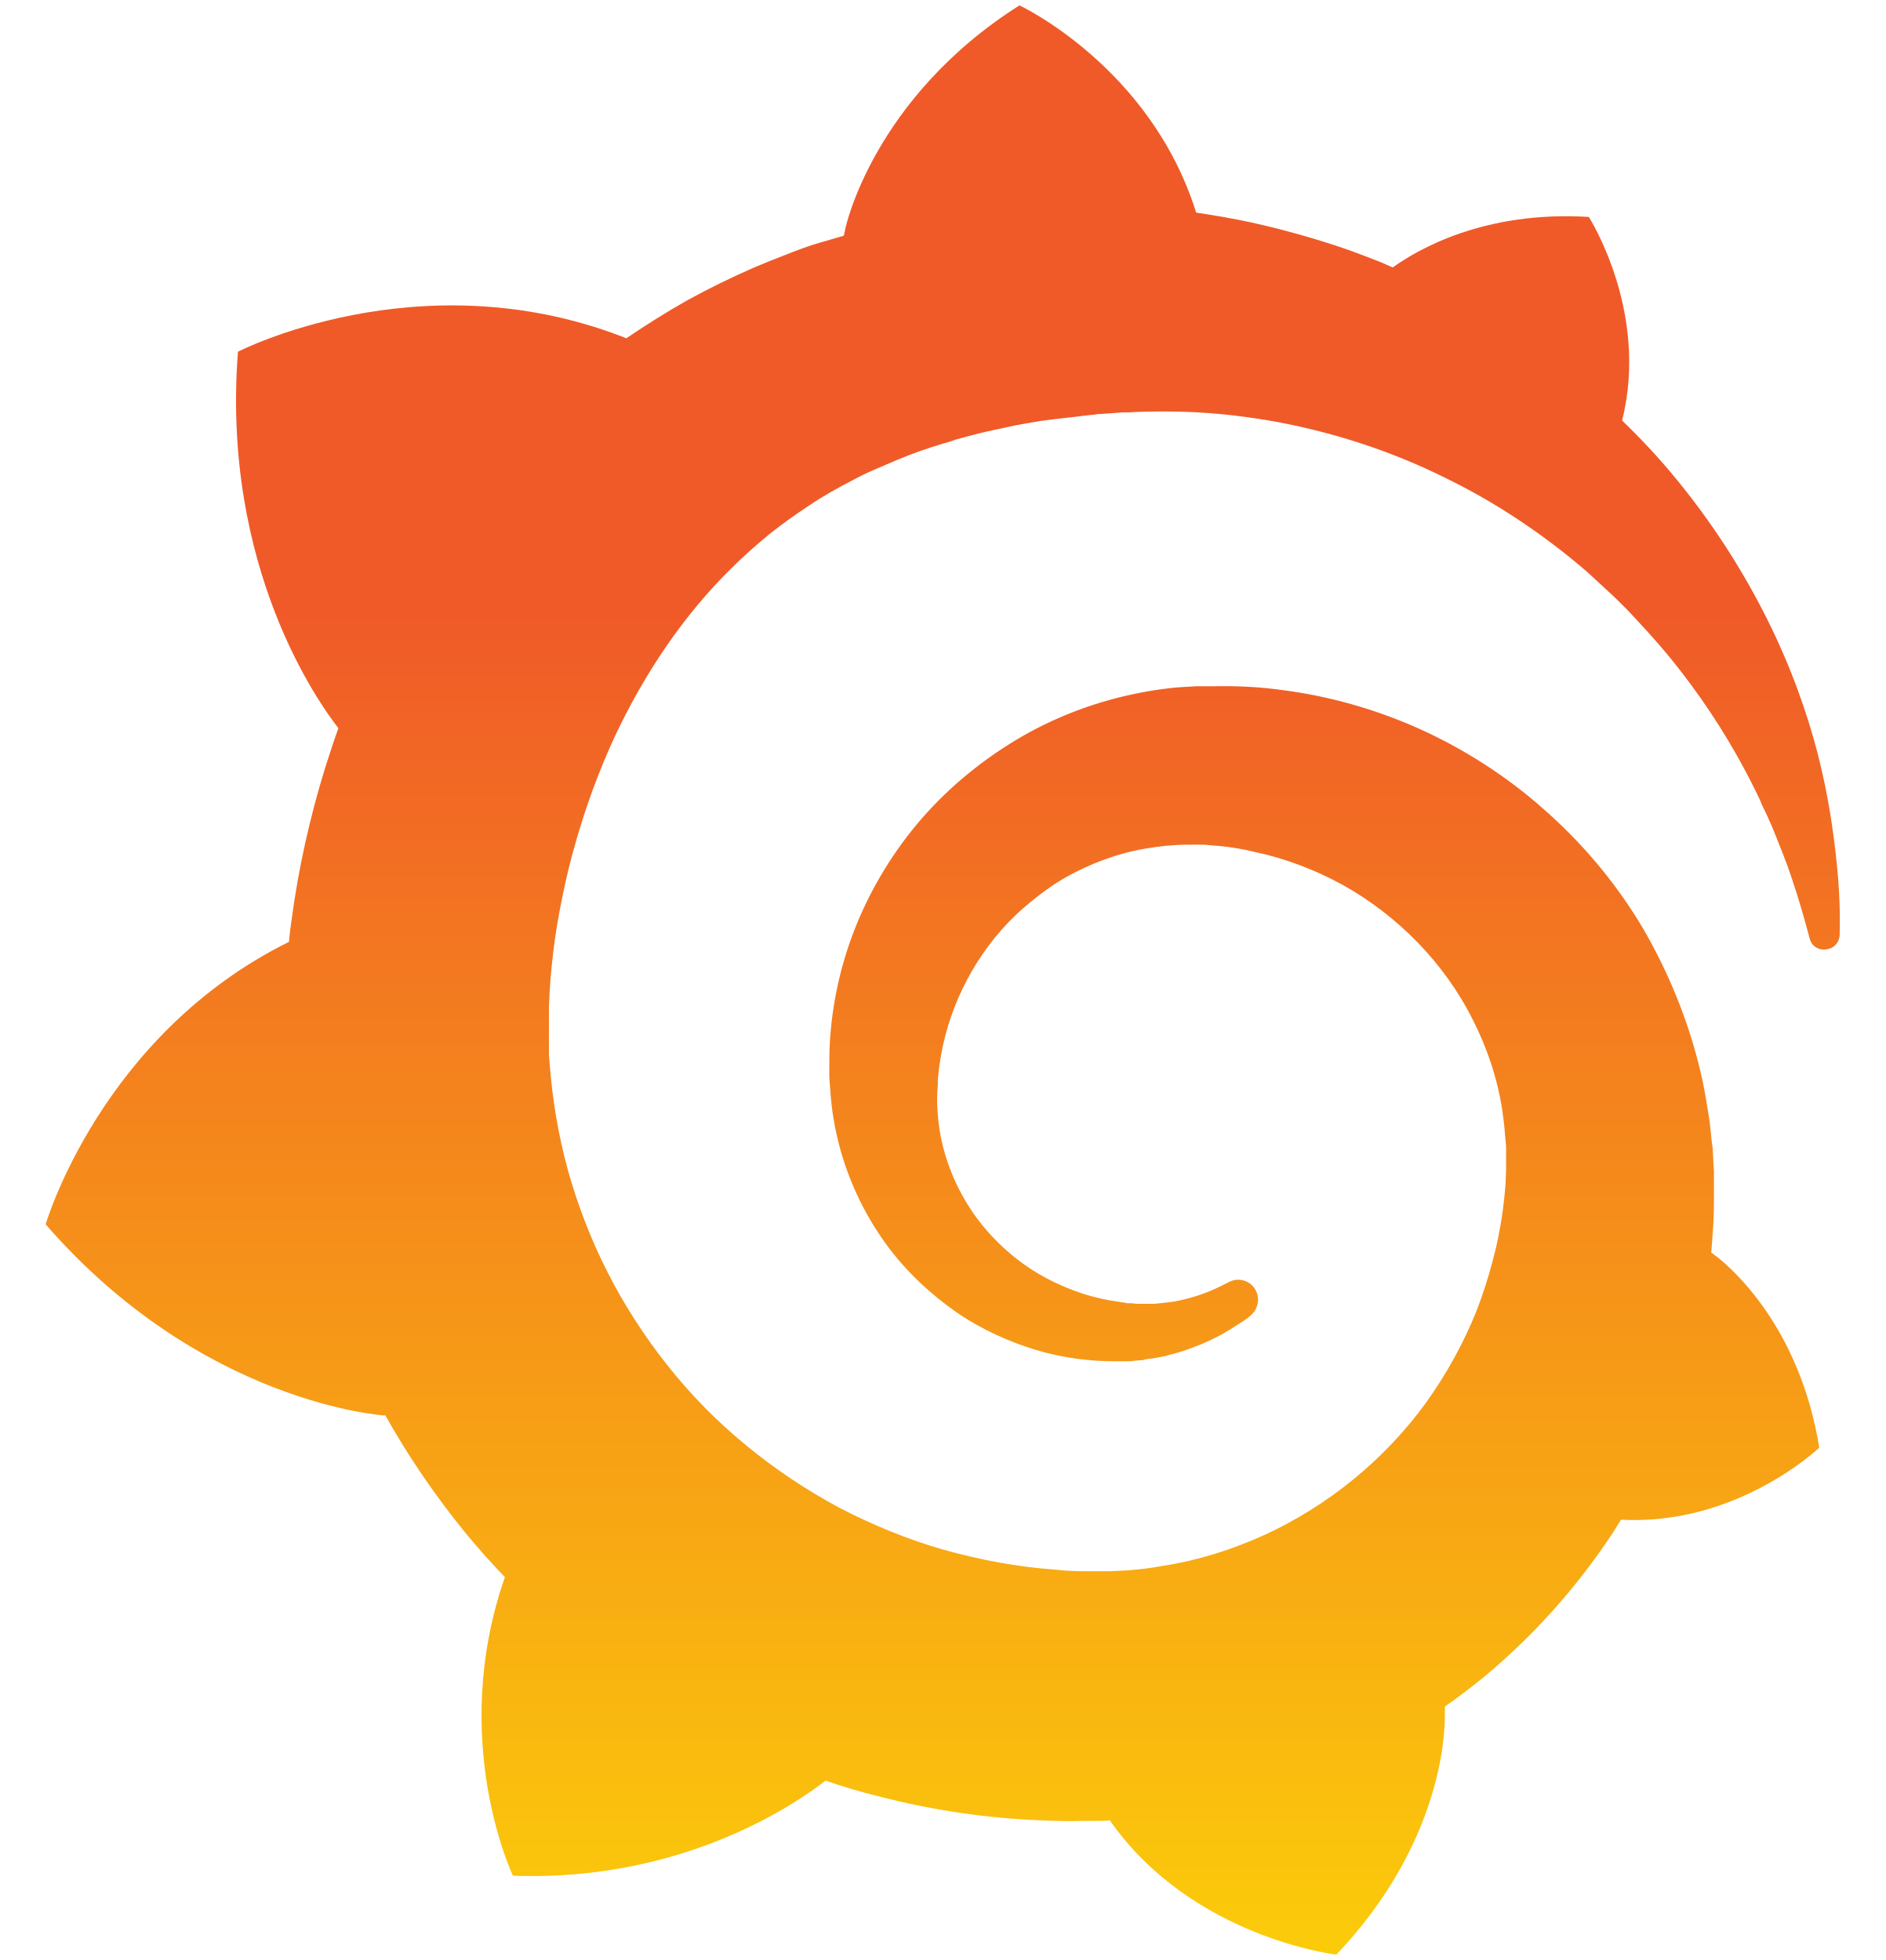
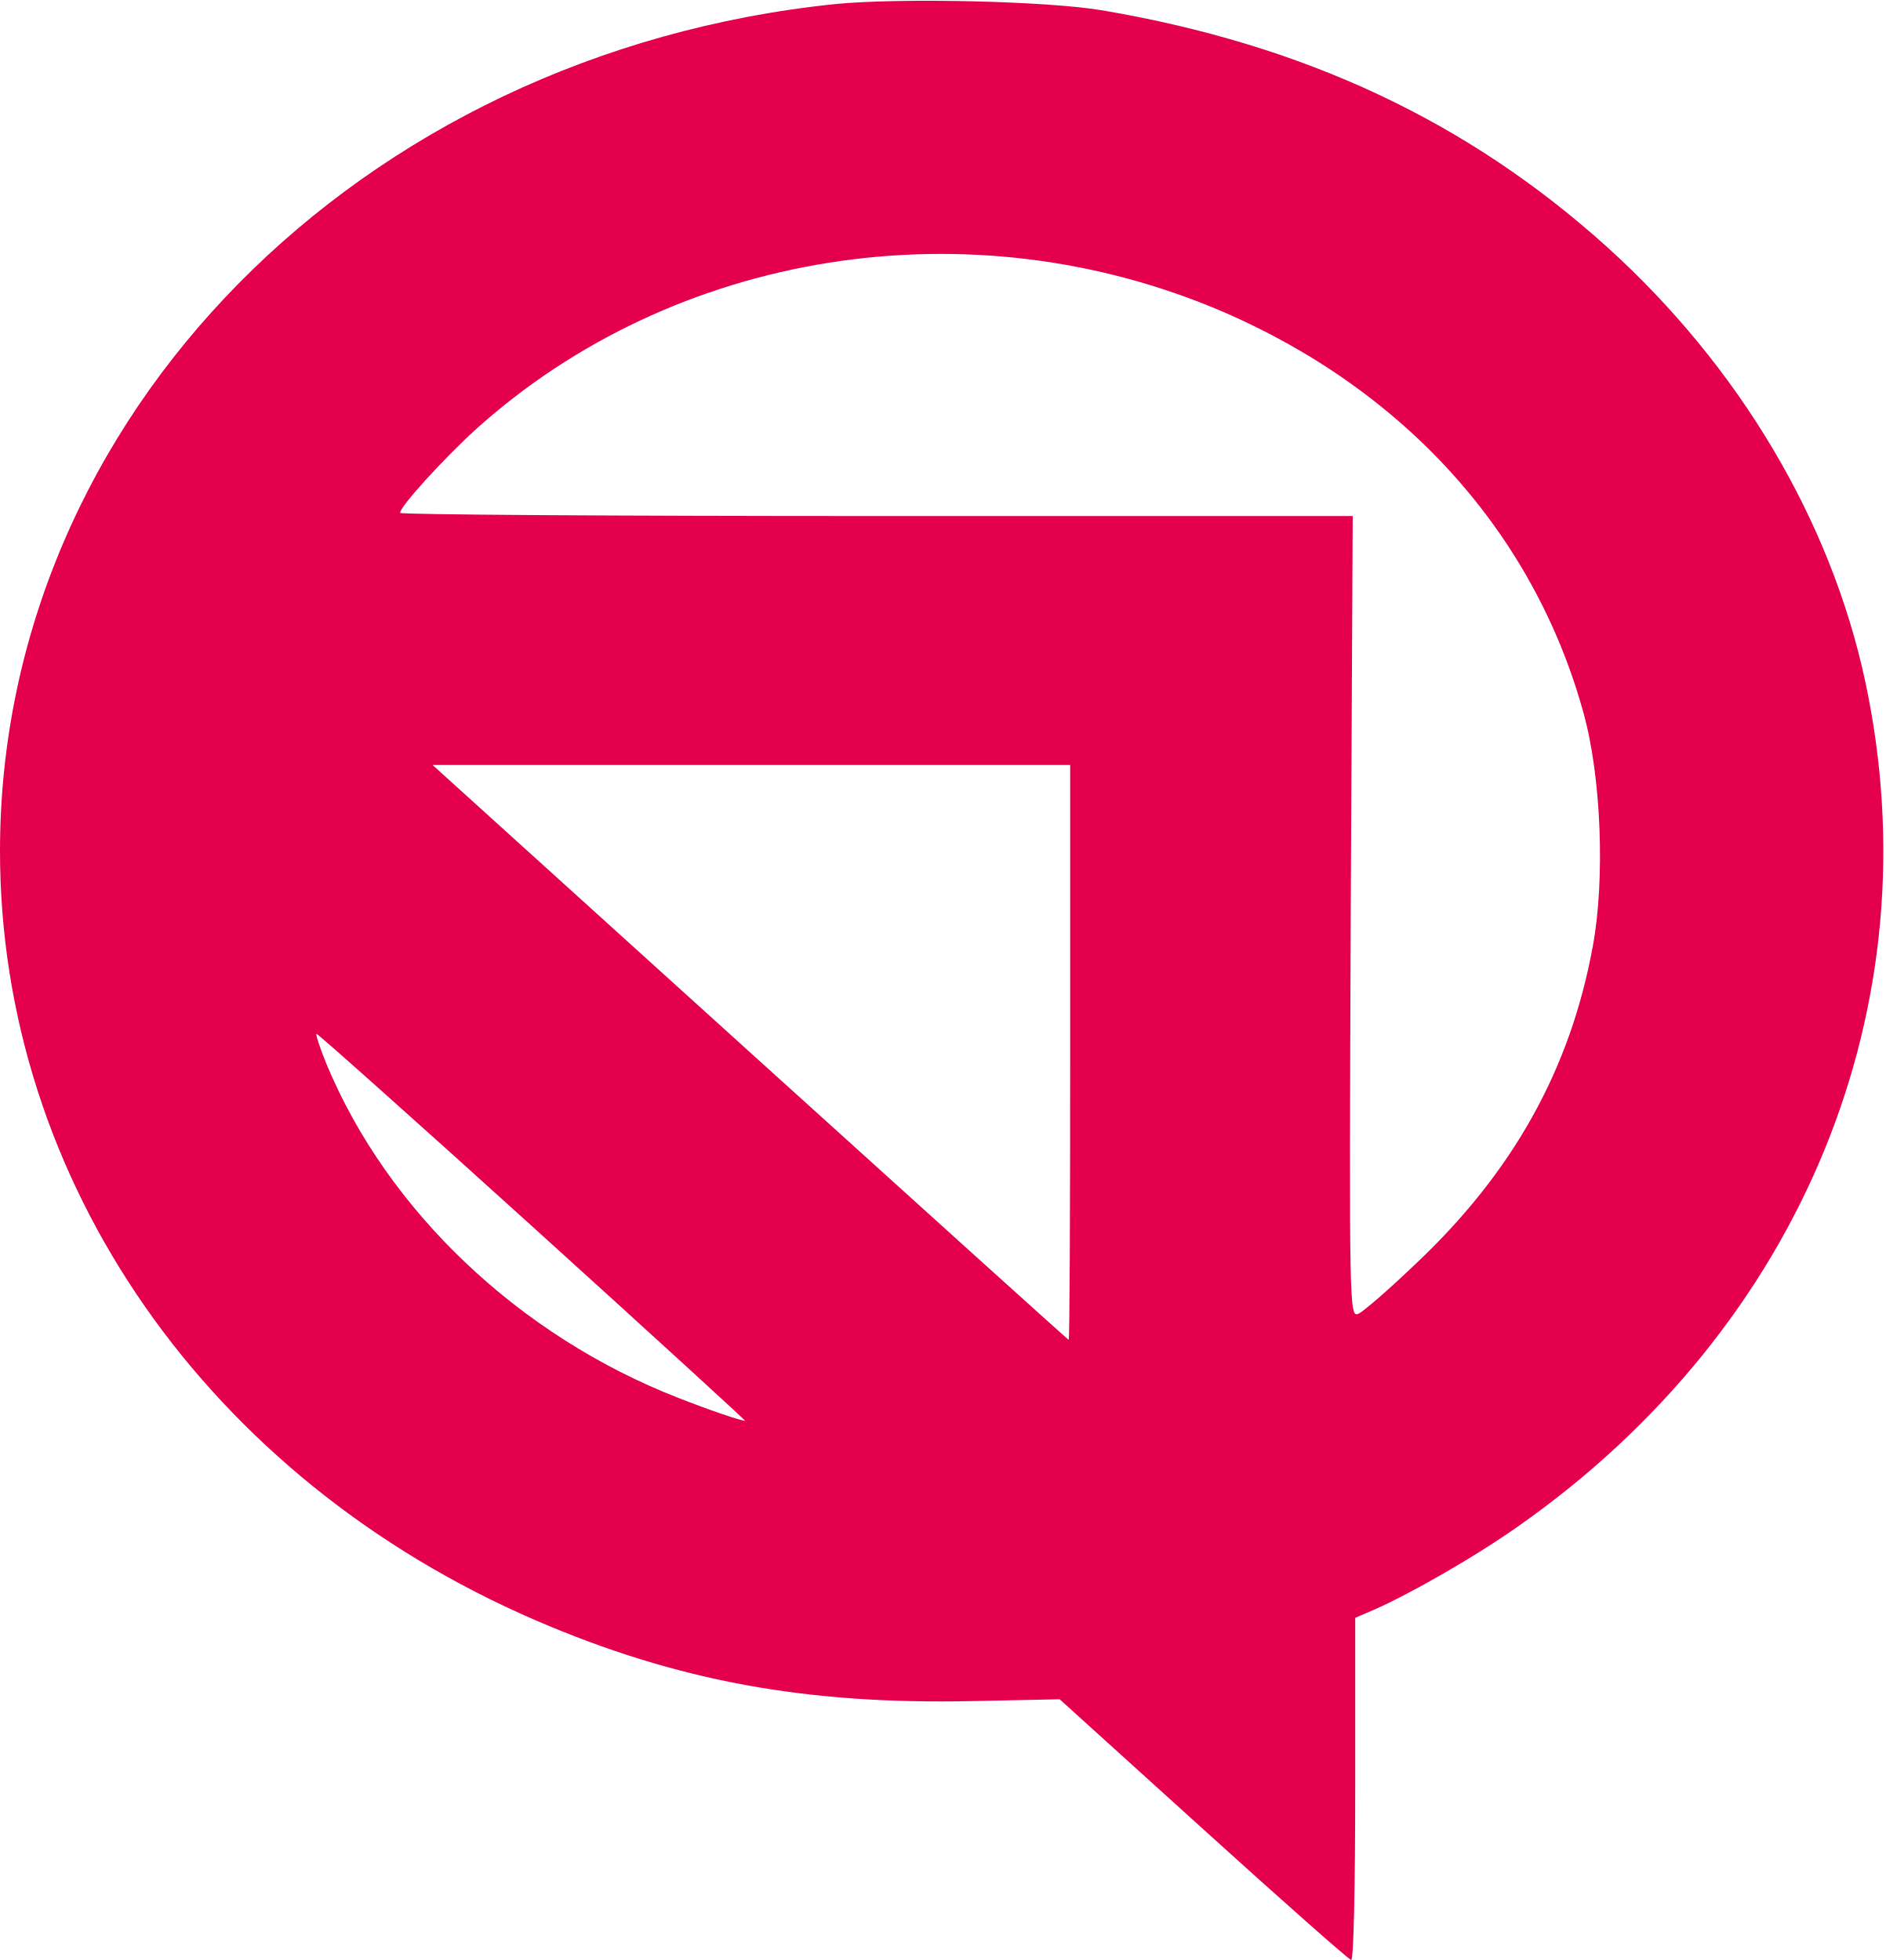
- <svg xmlns="http://www.w3.org/2000/svg" version="1.1" id="Layer_1" x="0px" y="0px" width="351px" height="365px" viewBox="0 0 351 365" style="enable-background:new 0 0 351 365;" xml:space="preserve">
-   <style type="text/css">
- 	.st0{fill:url(#SVGID_1_);}
- </style>
-   <g id="Layer_1_1_">
- </g>
-   <linearGradient id="SVGID_1_" gradientUnits="userSpaceOnUse" x1="175.5" y1="445.495" x2="175.5" y2="114.035">
-     <stop offset="0" style="stop-color:#FFF100" />
-     <stop offset="1" style="stop-color:#F05A28" />
-   </linearGradient>
-   <path class="st0" d="M342,161.2c-0.6-6.1-1.6-13.1-3.6-20.9c-2-7.7-5-16.2-9.4-25c-4.4-8.8-10.1-17.9-17.5-26.8  c-2.9-3.5-6.1-6.9-9.5-10.2c5.1-20.3-6.2-37.9-6.2-37.9c-19.5-1.2-31.9,6.1-36.5,9.4c-0.8-0.3-1.5-0.7-2.3-1  c-3.3-1.3-6.7-2.6-10.3-3.7c-3.5-1.1-7.1-2.1-10.8-3c-3.7-0.9-7.4-1.6-11.2-2.2c-0.7-0.1-1.3-0.2-2-0.3  c-8.5-27.2-32.9-38.6-32.9-38.6c-27.3,17.3-32.4,41.5-32.4,41.5s-0.1,0.5-0.3,1.4c-1.5,0.4-3,0.9-4.5,1.3c-2.1,0.6-4.2,1.4-6.2,2.2  c-2.1,0.8-4.1,1.6-6.2,2.5c-4.1,1.8-8.2,3.8-12.2,6c-3.9,2.2-7.7,4.6-11.4,7.1c-0.5-0.2-1-0.4-1-0.4c-37.8-14.4-71.3,2.9-71.3,2.9  c-3.1,40.2,15.1,65.5,18.7,70.1c-0.9,2.5-1.7,5-2.5,7.5c-2.8,9.1-4.9,18.4-6.2,28.1c-0.2,1.4-0.4,2.8-0.5,4.2  C18.8,192.7,8.5,228,8.5,228c29.1,33.5,63.1,35.6,63.1,35.6c0,0,0.1-0.1,0.1-0.1c4.3,7.7,9.3,15,14.9,21.9c2.4,2.9,4.8,5.6,7.4,8.3  c-10.6,30.4,1.5,55.6,1.5,55.6c32.4,1.2,53.7-14.2,58.2-17.7c3.2,1.1,6.5,2.1,9.8,2.9c10,2.6,20.2,4.1,30.4,4.5  c2.5,0.1,5.1,0.2,7.6,0.1l1.2,0l0.8,0l1.6,0l1.6-0.1l0,0.1c15.3,21.8,42.1,24.9,42.1,24.9c19.1-20.1,20.2-40.1,20.2-44.4l0,0  c0,0,0-0.1,0-0.3c0-0.4,0-0.6,0-0.6l0,0c0-0.3,0-0.6,0-0.9c4-2.8,7.8-5.8,11.4-9.1c7.6-6.9,14.3-14.8,19.9-23.3  c0.5-0.8,1-1.6,1.5-2.4c21.6,1.2,36.9-13.4,36.9-13.4c-3.6-22.5-16.4-33.5-19.1-35.6l0,0c0,0-0.1-0.1-0.3-0.2  c-0.2-0.1-0.2-0.2-0.2-0.2c0,0,0,0,0,0c-0.1-0.1-0.3-0.2-0.5-0.3c0.1-1.4,0.2-2.7,0.3-4.1c0.2-2.4,0.2-4.9,0.2-7.3l0-1.8l0-0.9  l0-0.5c0-0.6,0-0.4,0-0.6l-0.1-1.5l-0.1-2c0-0.7-0.1-1.3-0.2-1.9c-0.1-0.6-0.1-1.3-0.2-1.9l-0.2-1.9l-0.3-1.9  c-0.4-2.5-0.8-4.9-1.4-7.4c-2.3-9.7-6.1-18.9-11-27.2c-5-8.3-11.2-15.6-18.3-21.8c-7-6.2-14.9-11.2-23.1-14.9  c-8.3-3.7-16.9-6.1-25.5-7.2c-4.3-0.6-8.6-0.8-12.9-0.7l-1.6,0l-0.4,0c-0.1,0-0.6,0-0.5,0l-0.7,0l-1.6,0.1c-0.6,0-1.2,0.1-1.7,0.1  c-2.2,0.2-4.4,0.5-6.5,0.9c-8.6,1.6-16.7,4.7-23.8,9c-7.1,4.3-13.3,9.6-18.3,15.6c-5,6-8.9,12.7-11.6,19.6c-2.7,6.9-4.2,14.1-4.6,21  c-0.1,1.7-0.1,3.5-0.1,5.2c0,0.4,0,0.9,0,1.3l0.1,1.4c0.1,0.8,0.1,1.7,0.2,2.5c0.3,3.5,1,6.9,1.9,10.1c1.9,6.5,4.9,12.4,8.6,17.4  c3.7,5,8.2,9.1,12.9,12.4c4.7,3.2,9.8,5.5,14.8,7c5,1.5,10,2.1,14.7,2.1c0.6,0,1.2,0,1.7,0c0.3,0,0.6,0,0.9,0c0.3,0,0.6,0,0.9-0.1  c0.5,0,1-0.1,1.5-0.1c0.1,0,0.3,0,0.4-0.1l0.5-0.1c0.3,0,0.6-0.1,0.9-0.1c0.6-0.1,1.1-0.2,1.7-0.3c0.6-0.1,1.1-0.2,1.6-0.4  c1.1-0.2,2.1-0.6,3.1-0.9c2-0.7,4-1.5,5.7-2.4c1.8-0.9,3.4-2,5-3c0.4-0.3,0.9-0.6,1.3-1c1.6-1.3,1.9-3.7,0.6-5.3  c-1.1-1.4-3.1-1.8-4.7-0.9c-0.4,0.2-0.8,0.4-1.2,0.6c-1.4,0.7-2.8,1.3-4.3,1.8c-1.5,0.5-3.1,0.9-4.7,1.2c-0.8,0.1-1.6,0.2-2.5,0.3  c-0.4,0-0.8,0.1-1.3,0.1c-0.4,0-0.9,0-1.2,0c-0.4,0-0.8,0-1.2,0c-0.5,0-1,0-1.5-0.1c0,0-0.3,0-0.1,0l-0.2,0l-0.3,0  c-0.2,0-0.5,0-0.7-0.1c-0.5-0.1-0.9-0.1-1.4-0.2c-3.7-0.5-7.4-1.6-10.9-3.2c-3.6-1.6-7-3.8-10.1-6.6c-3.1-2.8-5.8-6.1-7.9-9.9  c-2.1-3.8-3.6-8-4.3-12.4c-0.3-2.2-0.5-4.5-0.4-6.7c0-0.6,0.1-1.2,0.1-1.8c0,0.2,0-0.1,0-0.1l0-0.2l0-0.5c0-0.3,0.1-0.6,0.1-0.9  c0.1-1.2,0.3-2.4,0.5-3.6c1.7-9.6,6.5-19,13.9-26.1c1.9-1.8,3.9-3.4,6-4.9c2.1-1.5,4.4-2.8,6.8-3.9c2.4-1.1,4.8-2,7.4-2.7  c2.5-0.7,5.1-1.1,7.8-1.4c1.3-0.1,2.6-0.2,4-0.2c0.4,0,0.6,0,0.9,0l1.1,0l0.7,0c0.3,0,0,0,0.1,0l0.3,0l1.1,0.1  c2.9,0.2,5.7,0.6,8.5,1.3c5.6,1.2,11.1,3.3,16.2,6.1c10.2,5.7,18.9,14.5,24.2,25.1c2.7,5.3,4.6,11,5.5,16.9c0.2,1.5,0.4,3,0.5,4.5  l0.1,1.1l0.1,1.1c0,0.4,0,0.8,0,1.1c0,0.4,0,0.8,0,1.1l0,1l0,1.1c0,0.7-0.1,1.9-0.1,2.6c-0.1,1.6-0.3,3.3-0.5,4.9  c-0.2,1.6-0.5,3.2-0.8,4.8c-0.3,1.6-0.7,3.2-1.1,4.7c-0.8,3.1-1.8,6.2-3,9.3c-2.4,6-5.6,11.8-9.4,17.1  c-7.7,10.6-18.2,19.2-30.2,24.7c-6,2.7-12.3,4.7-18.8,5.7c-3.2,0.6-6.5,0.9-9.8,1l-0.6,0l-0.5,0l-1.1,0l-1.6,0l-0.8,0  c0.4,0-0.1,0-0.1,0l-0.3,0c-1.8,0-3.5-0.1-5.3-0.3c-7-0.5-13.9-1.8-20.7-3.7c-6.7-1.9-13.2-4.6-19.4-7.8  c-12.3-6.6-23.4-15.6-32-26.5c-4.3-5.4-8.1-11.3-11.2-17.4c-3.1-6.1-5.6-12.6-7.4-19.1c-1.8-6.6-2.9-13.3-3.4-20.1l-0.1-1.3l0-0.3  l0-0.3l0-0.6l0-1.1l0-0.3l0-0.4l0-0.8l0-1.6l0-0.3c0,0,0,0.1,0-0.1l0-0.6c0-0.8,0-1.7,0-2.5c0.1-3.3,0.4-6.8,0.8-10.2  c0.4-3.4,1-6.9,1.7-10.3c0.7-3.4,1.5-6.8,2.5-10.2c1.9-6.7,4.3-13.2,7.1-19.3c5.7-12.2,13.1-23.1,22-31.8c2.2-2.2,4.5-4.2,6.9-6.2  c2.4-1.9,4.9-3.7,7.5-5.4c2.5-1.7,5.2-3.2,7.9-4.6c1.3-0.7,2.7-1.4,4.1-2c0.7-0.3,1.4-0.6,2.1-0.9c0.7-0.3,1.4-0.6,2.1-0.9  c2.8-1.2,5.7-2.2,8.7-3.1c0.7-0.2,1.5-0.4,2.2-0.7c0.7-0.2,1.5-0.4,2.2-0.6c1.5-0.4,3-0.8,4.5-1.1c0.7-0.2,1.5-0.3,2.3-0.5  c0.8-0.2,1.5-0.3,2.3-0.5c0.8-0.1,1.5-0.3,2.3-0.4l1.1-0.2l1.2-0.2c0.8-0.1,1.5-0.2,2.3-0.3c0.9-0.1,1.7-0.2,2.6-0.3  c0.7-0.1,1.9-0.2,2.6-0.3c0.5-0.1,1.1-0.1,1.6-0.2l1.1-0.1l0.5-0.1l0.6,0c0.9-0.1,1.7-0.1,2.6-0.2l1.3-0.1c0,0,0.5,0,0.1,0l0.3,0  l0.6,0c0.7,0,1.5-0.1,2.2-0.1c2.9-0.1,5.9-0.1,8.8,0c5.8,0.2,11.5,0.9,17,1.9c11.1,2.1,21.5,5.6,31,10.3  c9.5,4.6,17.9,10.3,25.3,16.5c0.5,0.4,0.9,0.8,1.4,1.2c0.4,0.4,0.9,0.8,1.3,1.2c0.9,0.8,1.7,1.6,2.6,2.4c0.9,0.8,1.7,1.6,2.5,2.4  c0.8,0.8,1.6,1.6,2.4,2.5c3.1,3.3,6,6.6,8.6,10c5.2,6.7,9.4,13.5,12.7,19.9c0.2,0.4,0.4,0.8,0.6,1.2c0.2,0.4,0.4,0.8,0.6,1.2  c0.4,0.8,0.8,1.6,1.1,2.4c0.4,0.8,0.7,1.5,1.1,2.3c0.3,0.8,0.7,1.5,1,2.3c1.2,3,2.4,5.9,3.3,8.6c1.5,4.4,2.6,8.3,3.5,11.7  c0.3,1.4,1.6,2.3,3,2.1c1.5-0.1,2.6-1.3,2.6-2.8C342.6,170.4,342.5,166.1,342,161.2z" />
+ <svg xmlns="http://www.w3.org/2000/svg" width="351pt" height="365pt" viewBox="0 0 351 365" version="1.1">
+   <g id="surface1">
+     <path style=" stroke:none;fill-rule:nonzero;fill:rgb(89.804%,0%,30.588%);fill-opacity:1;" d="M 224.102 340.723 L 197.285 316.445 L 181.18 316.781 C 150.082 317.457 126.062 313.074 99.809 301.777 C 38.637 275.395 0 219.926 0 158.477 C 0 77.637 66.754 9.945 155.484 0.758 C 167.398 -0.422 194.867 0.168 205.293 1.938 C 242.906 8.344 273.258 22.59 299.234 46.027 C 323.812 68.281 340.852 96.941 347.277 126.949 C 360.125 187.219 335.543 247.07 282.754 284.16 C 274.656 289.895 262.551 296.805 255.848 299.754 L 252.309 301.273 L 252.309 333.137 C 252.309 350.668 252.031 365 251.566 365 C 251.191 365 238.809 354.043 224.102 340.723 Z M 99.156 228.441 C 77.184 208.547 59.027 192.363 58.934 192.531 C 58.75 192.699 59.586 195.23 60.797 198.18 C 72.156 225.492 96.641 248.758 126.25 260.305 C 132.02 262.582 137.516 264.434 138.723 264.605 C 139.004 264.688 121.219 248.418 99.156 228.441 Z M 199.242 195.988 L 199.242 142.461 L 80.535 142.461 L 139.656 195.988 C 172.148 225.406 198.867 249.516 198.961 249.516 C 199.148 249.516 199.242 225.406 199.242 195.988 Z M 263.574 235.352 C 281.637 218.324 292.344 199.191 296.535 176.262 C 298.863 163.785 298.117 144.484 294.766 132.598 C 285.547 99.301 261.621 72.746 227.73 58.078 C 180.715 37.848 125.504 46.531 88.355 80.164 C 82.305 85.73 74.484 94.328 74.484 95.508 C 74.484 95.844 114.426 96.098 163.211 96.098 L 251.844 96.098 L 251.473 170.781 C 251.191 244.203 251.191 245.469 252.961 244.625 C 253.984 244.121 258.734 239.988 263.574 235.352 Z M 263.574 235.352 " />
+   </g>
</svg>
